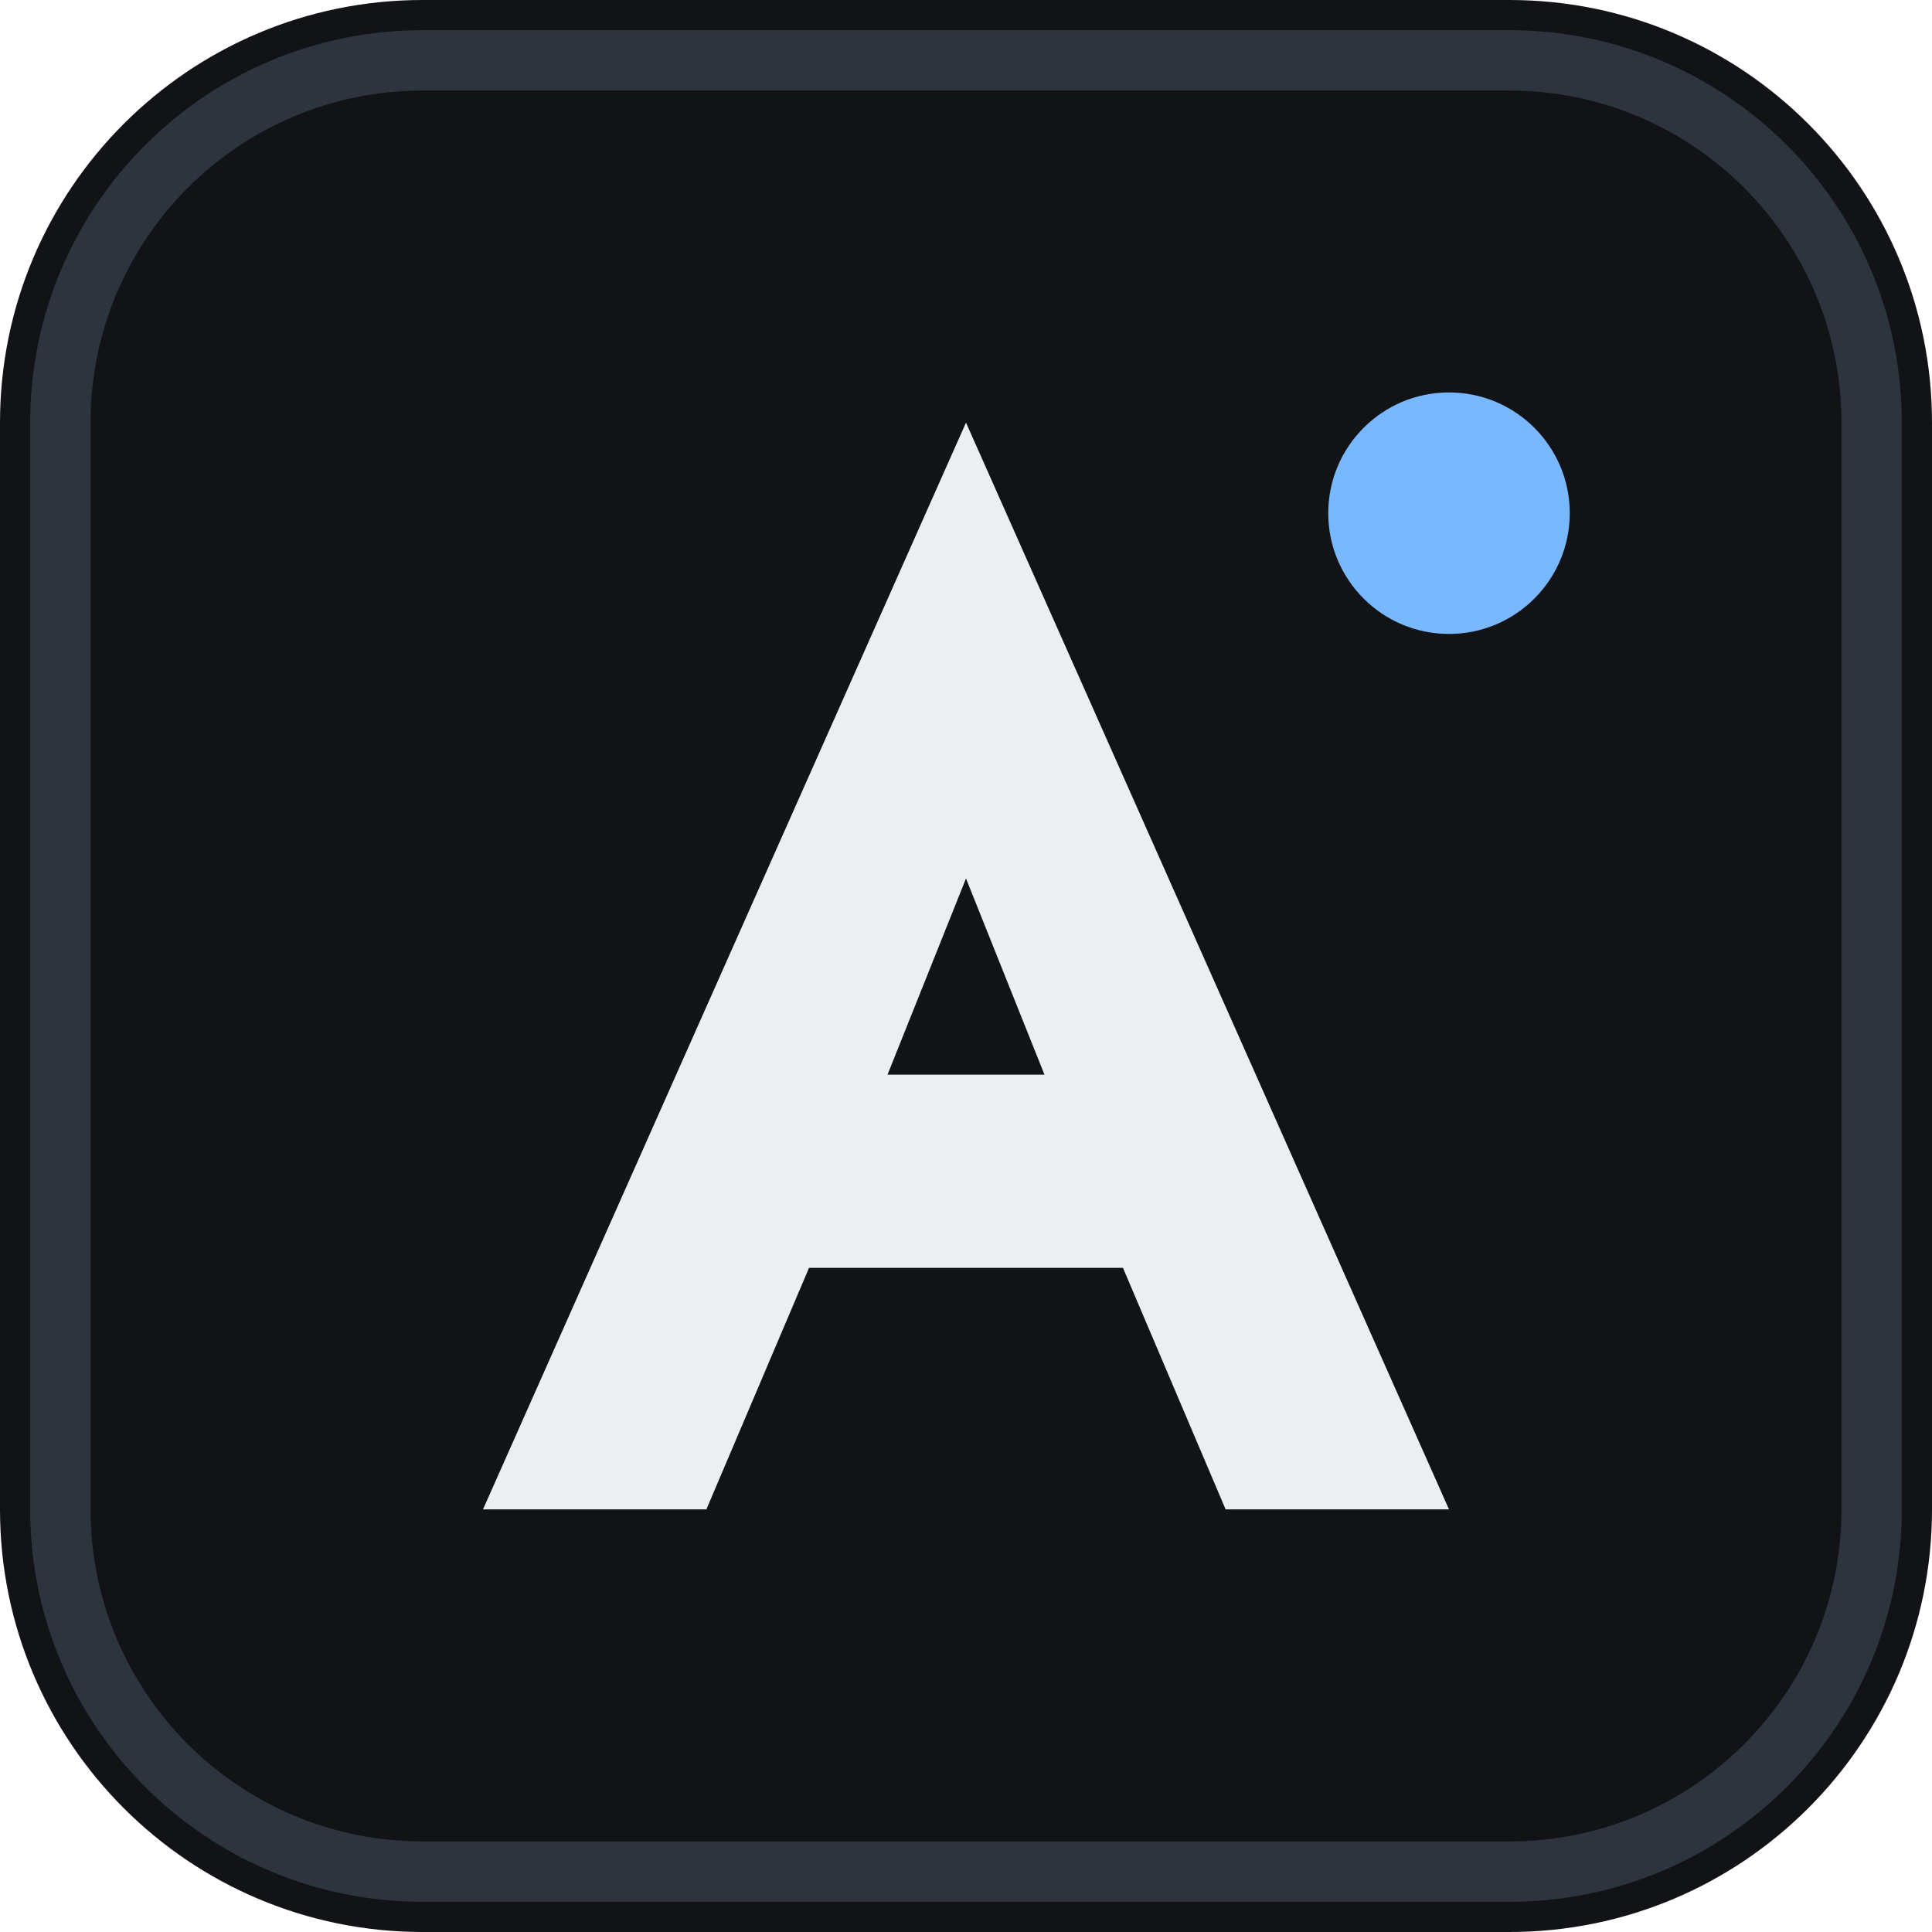
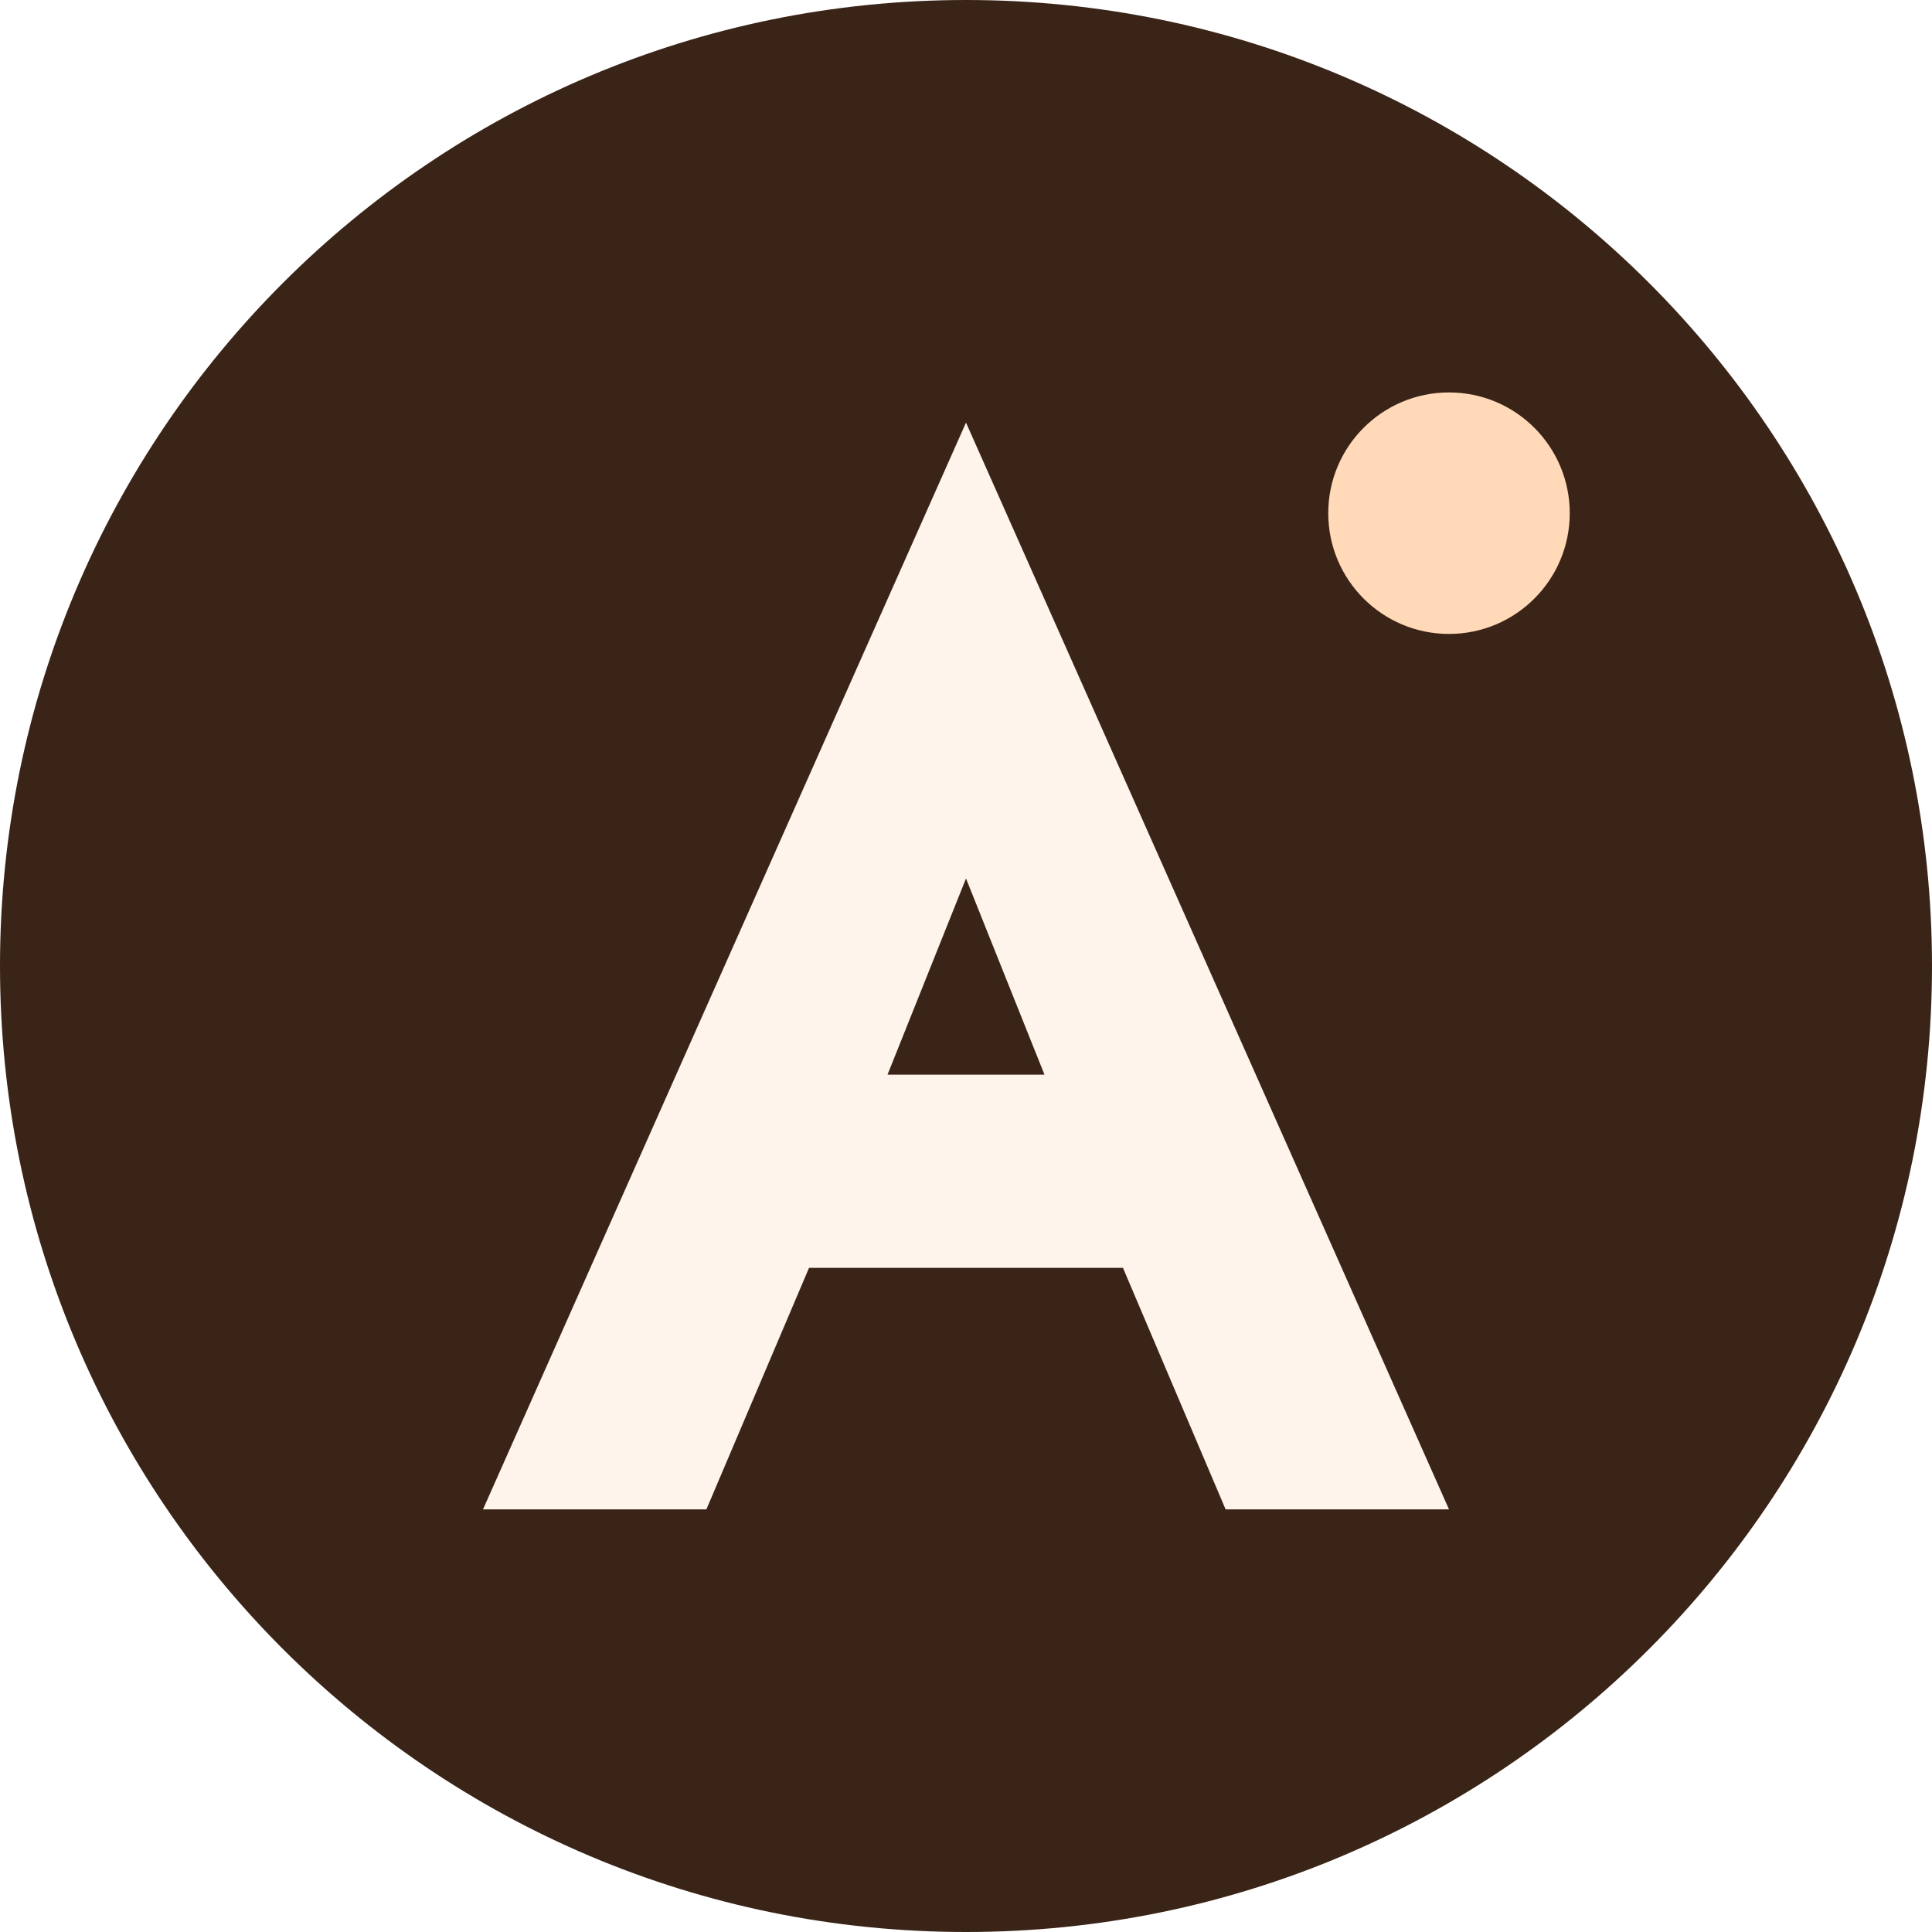
<svg xmlns="http://www.w3.org/2000/svg" viewBox="0 0 64 64" fill="none">
-   <rect width="64" height="64" rx="14" fill="#111317" />
-   <rect x="2" y="2" width="60" height="60" rx="12" stroke="#2E343E" stroke-width="2" />
-   <path d="M32 14L48 50H40.6L37.2 42H26.8L23.4 50H16L32 14ZM29.4 35.6H34.6L32 29.1L29.4 35.6Z" fill="#ECEEF2" />
-   <circle cx="48" cy="17" r="4" fill="#79B8FF" />
+   <rect width="64" height="64" rx="32" fill="#3A2418" />
+   <path d="M32 14L48 50H40.6L37.2 42H26.8L23.4 50H16L32 14ZM29.4 35.6H34.6L32 29.1L29.4 35.6Z" fill="#FFF4EC" />
+   <circle cx="48" cy="17" r="4" fill="#FFD9B8" />
</svg>
